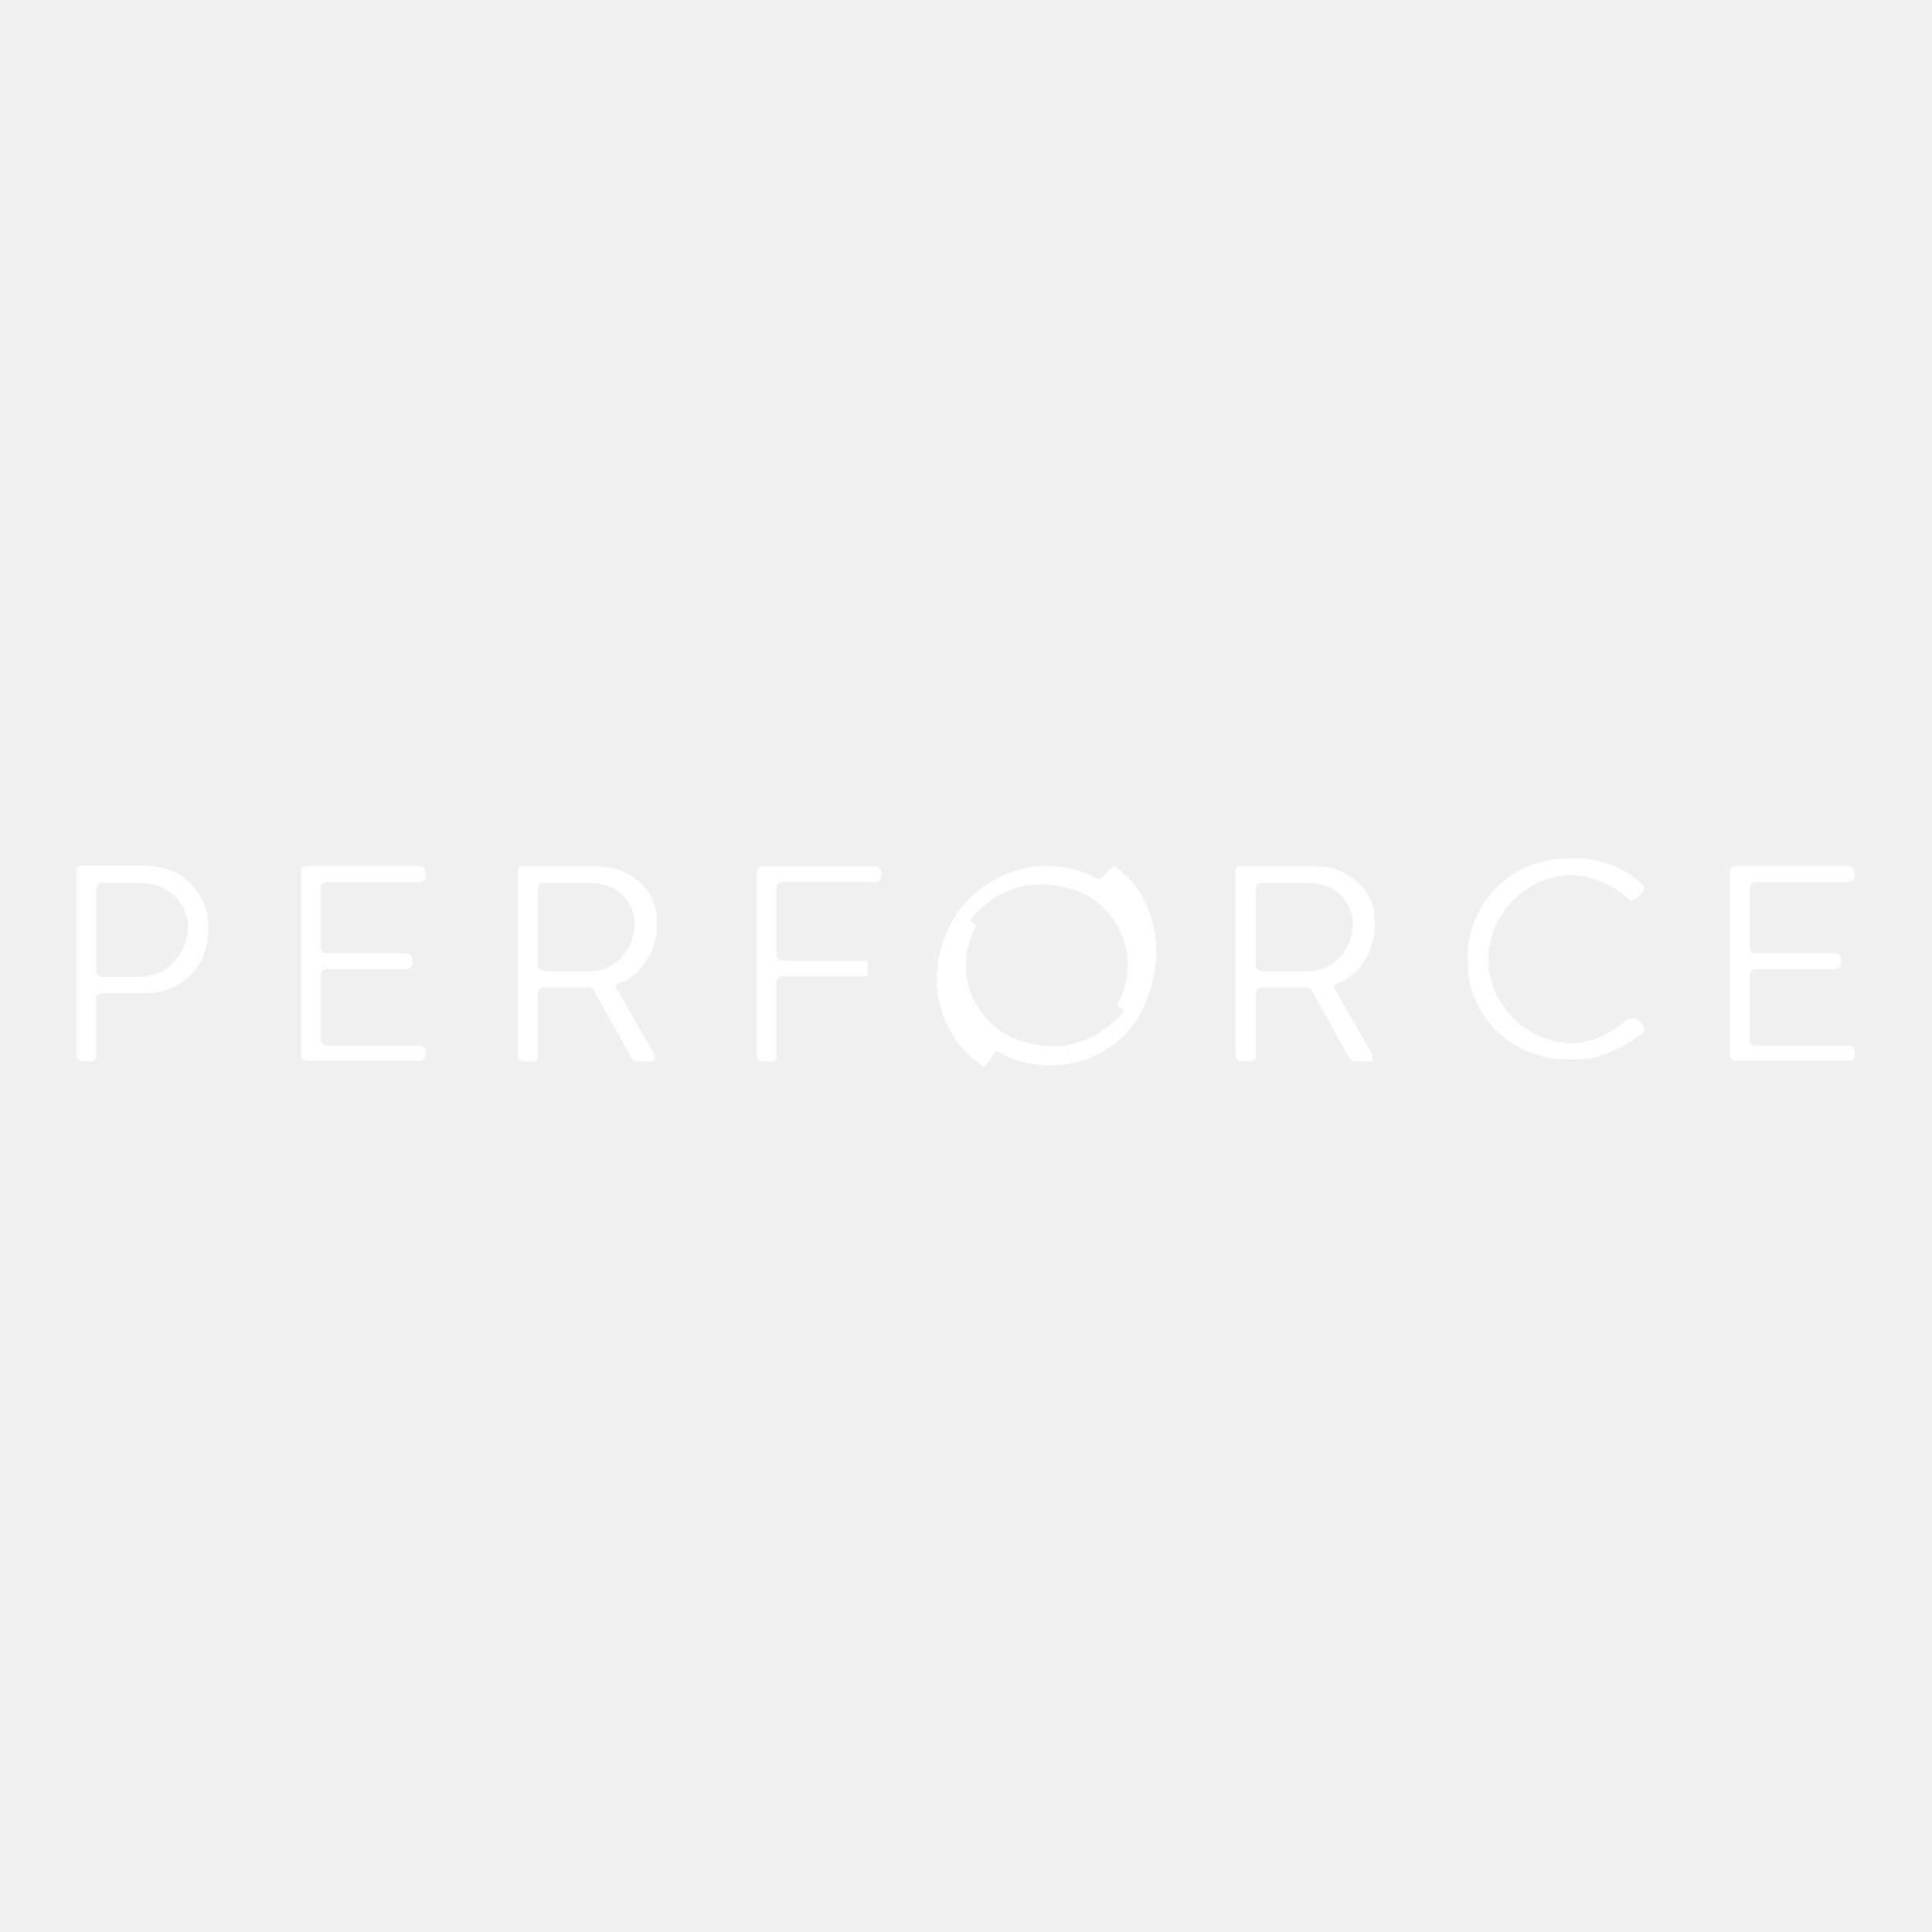
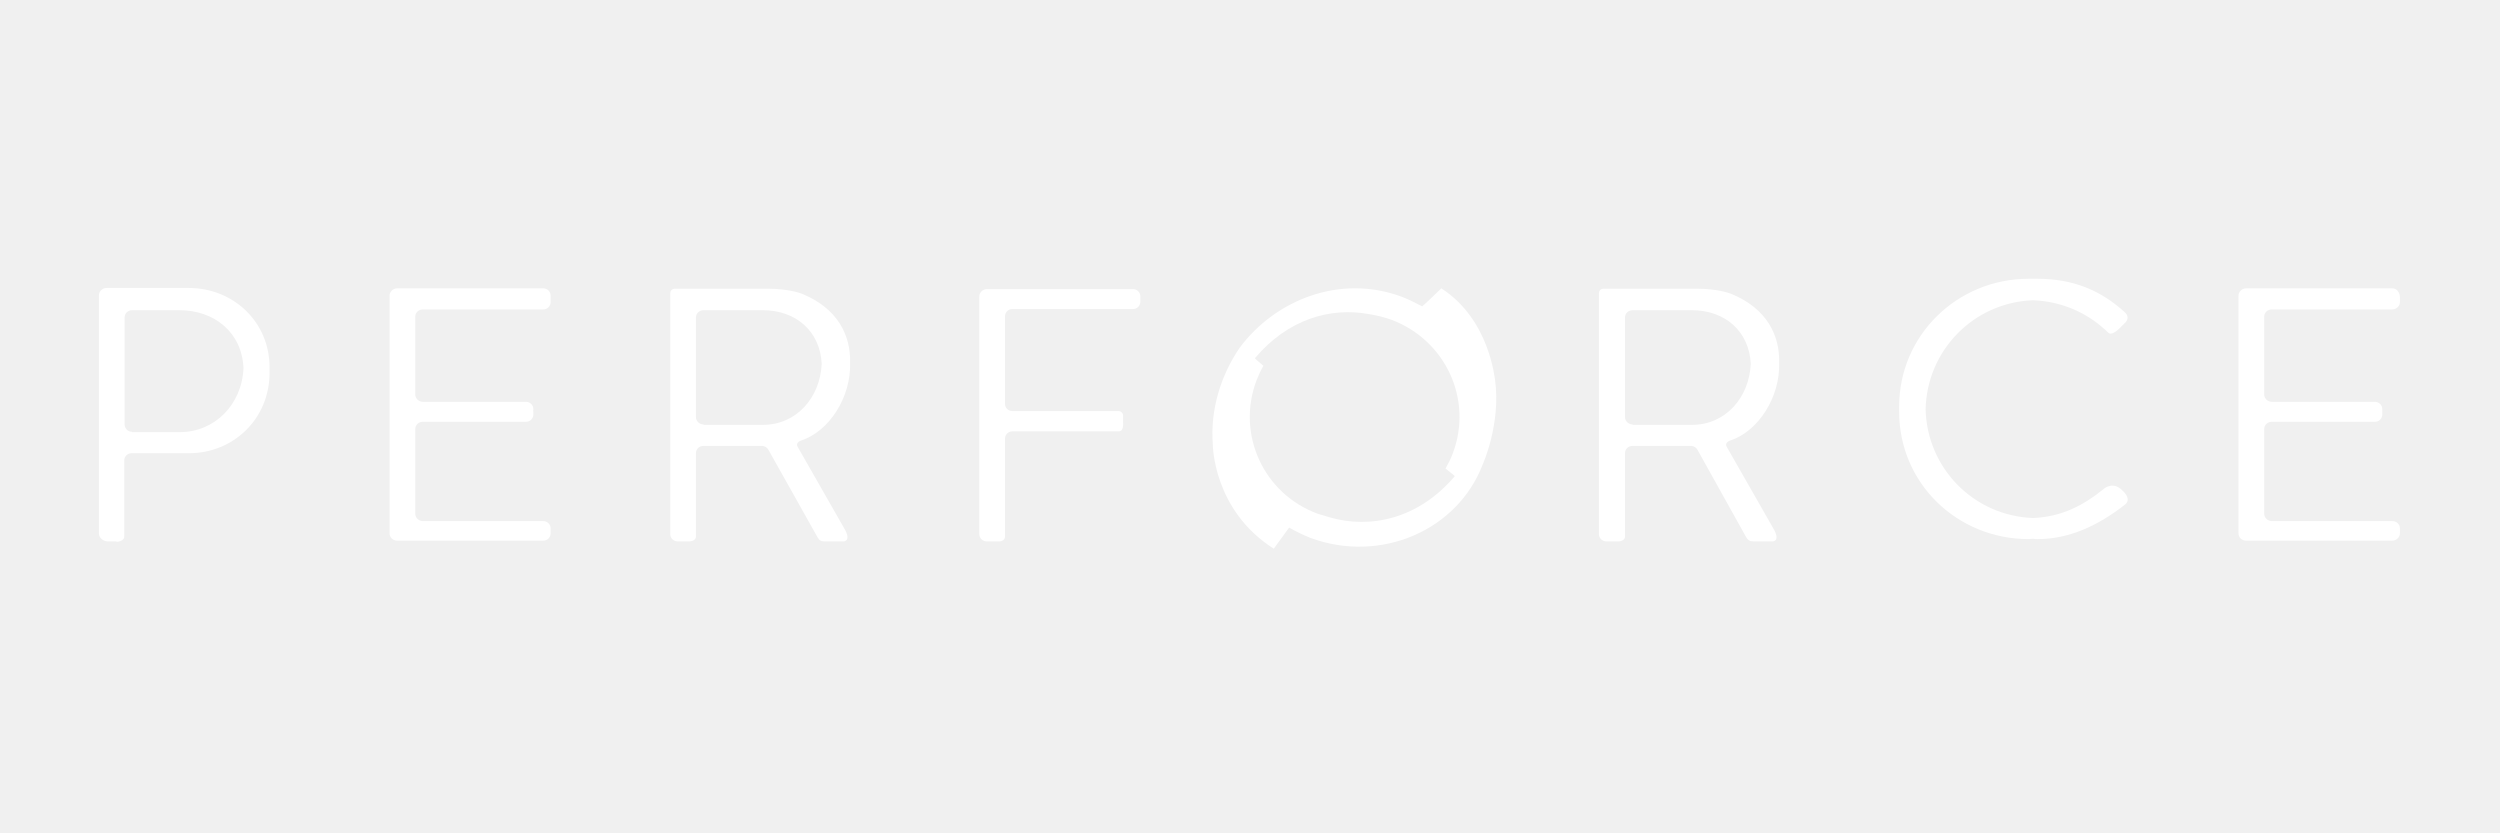
- <svg xmlns="http://www.w3.org/2000/svg" version="1.1" id="layer" x="0px" y="0px" viewBox="0 0 652 652" style="enable-background:new 0 0 652 652;" xml:space="preserve">
+ <svg xmlns="http://www.w3.org/2000/svg" version="1.1" id="layer" x="0px" y="0px" viewBox="0 217 652 217" xml:space="preserve">
  <style type="text/css">
	.st0{fill:#ffffff;}
</style>
  <path id="SvgjsPath1035" class="st0" d="M34.4,329.6c-1.1,0-1.9-0.9-1.9-1.9v-27.9c0-1.1,0.9-1.9,1.9-1.9h12.4  c9,0,16.3,5.7,16.7,15.1c-0.4,9.6-7.6,16.7-16.6,16.7H34.4z M30.4,358.3c0.9,0,2-0.5,2-1.3v-19.9c0-1.1,0.9-1.9,1.9-1.9h15  c11.5,0,21-8.9,21-21c0-0.2,0-0.4,0-0.7c0-0.2,0-0.5,0-0.7c0-11.9-9.5-20.7-21.1-20.7H27.8c-1.1,0-2,0.9-2,1.9v62.1  c0,1.3,1.3,2.1,2.3,2.1H30.4z" />
  <path id="SvgjsPath1036" class="st0" d="M141.7,292.2h-2.2h-33.7h-2.2c-1.1,0-2,0.9-2,1.9v1.3v59.4v1.3c0,1.1,0.9,1.9,2,1.9h2.2  h33.7h2.2c1.1,0,1.9-0.9,1.9-1.9v-0.6v-0.7c0-1.1-0.9-1.9-1.9-1.9h-2.2h-29.2c-1.1,0-2-0.9-2-1.9v-22.1c0-1.1,0.9-1.9,2-1.9h24.7  h2.2c1.1,0,1.9-0.9,1.9-1.9V325c0-0.2,0,0,0-0.5c-0.1-0.6,0-0.5,0-0.7v-0.1c0-1.1-0.9-1.9-1.9-1.9h-2.2h-24.7c-1.1,0-2-0.9-2-1.9  v-20.3c0-1.1,0.9-1.9,2-1.9h29.2h2.2c1.1,0,1.9-0.9,1.9-1.9v-0.1v-1.2v-0.1C143.7,293.1,142.8,292.2,141.7,292.2" />
  <path id="SvgjsPath1037" class="st0" d="M183.5,327.7c-1.1,0-2-0.9-2-1.9v-26c0-1.1,0.9-1.9,2-1.9h15.4c8.8,0,15,5.6,15.4,14  c-0.4,8.8-6.6,15.9-15.3,15.9H183.5z M179.7,358.2c1.1,0,1.8-0.6,1.8-1.2v-21.8c0-1.1,0.9-1.9,1.9-1.9h15.5c0.6,0.1,1.2,0.4,1.5,1  l12.8,22.8c0.5,0.8,0.8,1.1,1.9,1.1h4.9c0,0,2,0,0.4-3l-12.5-21.9l0.1,0.2c-0.6-1.1,0.9-1.6,0.9-1.6c7.4-2.4,13.1-11.4,12.8-20.3  c0.2-7.1-3.2-14.2-12.6-18c-0.5-0.2-3.6-1.3-8.8-1.3H176c-0.8,0-1.2,0.6-1.2,1.2v62.8c0,1.1,0.9,1.9,2,1.9H179.7z" />
  <path id="SvgjsPath1038" class="st0" d="M259.7,358.2h0.9c0.9,0,1.5-0.6,1.5-1.2v-1.3v-24.3c0-1.1,0.9-1.9,1.9-1.9h25.5h2.2  c1.4,0,1.2-1.7,1.2-2.7c0,0,0,0,0-0.1c0-0.4,0-0.9,0-1.3c0-0.7-0.6-1.2-1.2-1.2h-2.2h-25.5c-1.1,0-1.9-0.9-1.9-1.9v-22.8  c0-1.1,0.9-1.9,1.9-1.9h29.3h2.2c1.1,0,1.9-0.9,1.9-1.9v-0.1v-1.2v-0.1c0-1.1-0.9-1.9-1.9-1.9h-2.2h-33.7h-2.2c-1.1,0-2,0.9-2,1.9  v1.3v59.4v1.3c0,1.1,0.9,1.9,2,1.9h0.9H259.7z" />
  <path id="SvgjsPath1039" class="st0" d="M327.7,316.2c0.5-1.3,1.1-2.6,1.8-3.8c-0.7-0.6-2.3-1.9-2.2-2c8.6-10.2,19.7-13.3,29.6-11.5  c2,0.3,4,0.8,6,1.5c14.1,5.3,21.3,20.8,16,34.8c-0.5,1.4-1.2,2.7-1.9,4c0.8,0.7,2.5,1.9,2.4,2c-9.5,11.2-22.1,13.8-32.7,10.7  c-1-0.3-2-0.6-3-0.9C329.5,345.8,322.4,330.2,327.7,316.2z M375.9,292.2c-1.8,1.7-3.9,3.8-5,4.7c-1.7-0.9-3.5-1.8-5.3-2.5  c-16.1-6-33,0.8-42.3,13.3c-4.9,7.2-7.7,16.1-7,25.2c0,0,0,17.1,15.9,27.2c1.3-1.8,2.9-4,4-5.5c1.8,1,3.6,1.9,5.6,2.7  c18.2,6.7,38.3-1.9,44.9-19.2c0,0,4.8-10.6,3.2-22.1C389.8,316,388.6,300.4,375.9,292.2z" />
  <path id="SvgjsPath1040" class="st0" d="M425.8,327.7c-1.1,0-2-0.9-2-1.9v-26c0-1.1,0.9-1.9,2-1.9h15.4c8.8,0,15,5.6,15.4,14  c-0.4,8.8-6.6,15.9-15.3,15.9H425.8z M422,358.2c1.1,0,1.8-0.6,1.8-1.2v-21.8c0-1.1,0.9-1.9,1.9-1.9h15.5c0.6,0.1,1.2,0.4,1.5,1  l12.7,22.8c0.5,0.8,0.9,1.1,2,1.1h4.9c0,0,2,0,0.4-3l-12.5-21.9l0.1,0.2c-0.6-1.1,0.9-1.6,0.9-1.6c7.4-2.4,13.1-11.4,12.8-20.3  c0.2-7.1-3.2-14.2-12.6-18c-0.5-0.2-3.6-1.3-8.8-1.3h-24.4c-0.8,0-1.2,0.6-1.2,1.2v62.8c0,1.1,0.9,1.9,2,1.9H422z" />
  <path id="SvgjsPath1041" class="st0" d="M553.5,344.9c0.8,0.7,2.3,2.4,0.7,3.7c-6.9,5.4-14.5,9-22.8,9c-0.4,0-0.8,0-1.2-0.1  c-0.4,0-0.7,0.1-1.1,0.1c-18.7,0-33.8-14.6-33.8-33.2c0-0.2,0-0.4,0-0.7c0-0.2,0-0.4,0-0.7c0-18.5,15.1-33.3,33.8-33.3  c0.3,0,0.6,0,0.8,0c0.5,0,0.9,0,1.4,0c9.5,0,16.6,3.1,22.7,8.6c1.9,1.6,0.1,3,0.1,3l-1.4,1.4c-0.6,0.6-2.1,1.8-2.8,1.1  c-0.9-0.9-1.1-1-1.1-1l1.1,1c-0.9-0.8-0.5-0.4-1.1-1c-5-4.5-11.4-7.2-18.6-7.5c-15.6,0.6-27.7,13.2-28,28.5  c0.4,15.2,12.4,27.7,28,28.3c7.5-0.3,13.2-3.3,18.6-7.7C548.9,344.3,551.2,342.5,553.5,344.9" />
  <path id="SvgjsPath1042" class="st0" d="M623.9,292.2h-2.2h-33.7h-2.2c-1.1,0-2,0.9-2,1.9v1.3v59.4v1.3c0,1.1,0.9,1.9,2,1.9h2.2  h33.7h2.2c1.1,0,2-0.9,2-1.9v-0.6v-0.7c0-1.1-0.9-1.9-2-1.9h-2.2h-29.2c-1.1,0-2-0.9-2-1.9v-22.1c0-1.1,0.9-1.9,2-1.9h24.7h2.2  c1.1,0,1.9-0.9,1.9-1.9V325c0-0.2,0,0,0-0.5c0-0.6,0-0.5,0-0.7v-0.1c0-1.1-0.9-1.9-1.9-1.9h-2.2h-24.7c-1.1,0-2-0.9-2-1.9v-20.3  c0-1.1,0.9-1.9,2-1.9h29.2h2.2c1.1,0,2-0.9,2-1.9v-0.1v-1.2v-0.1C625.8,293.1,625,292.2,623.9,292.2" />
</svg>
